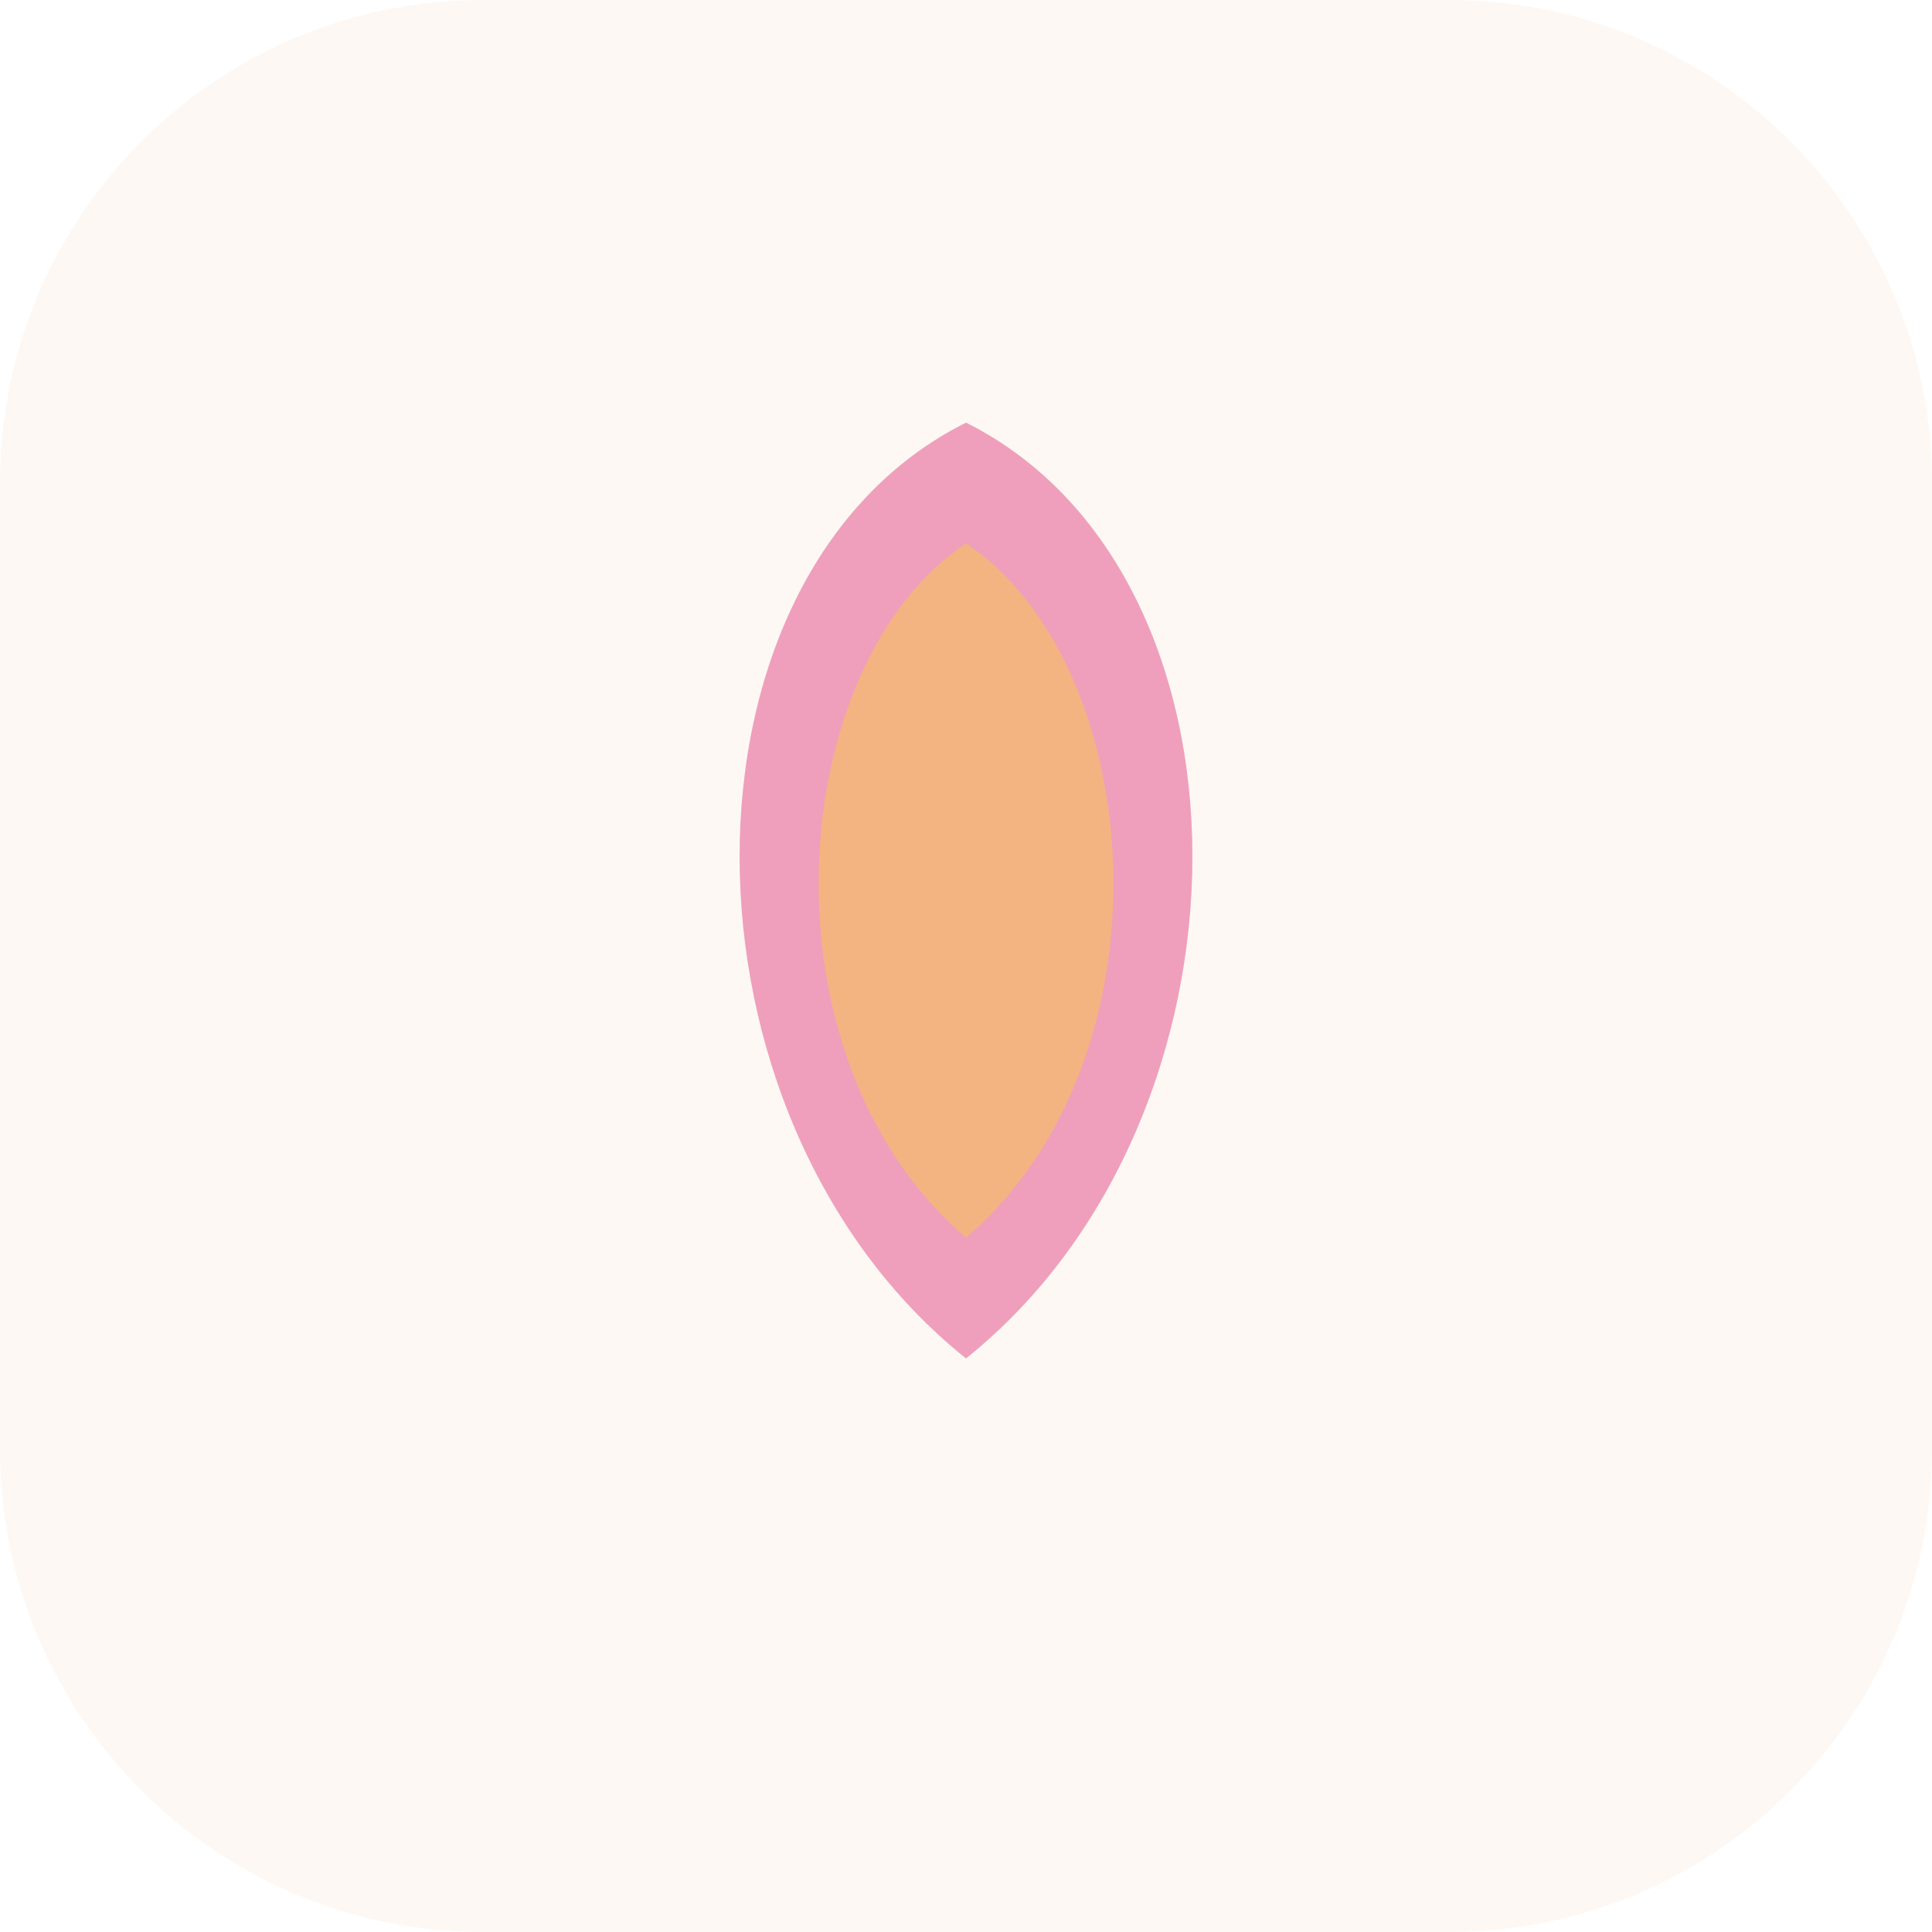
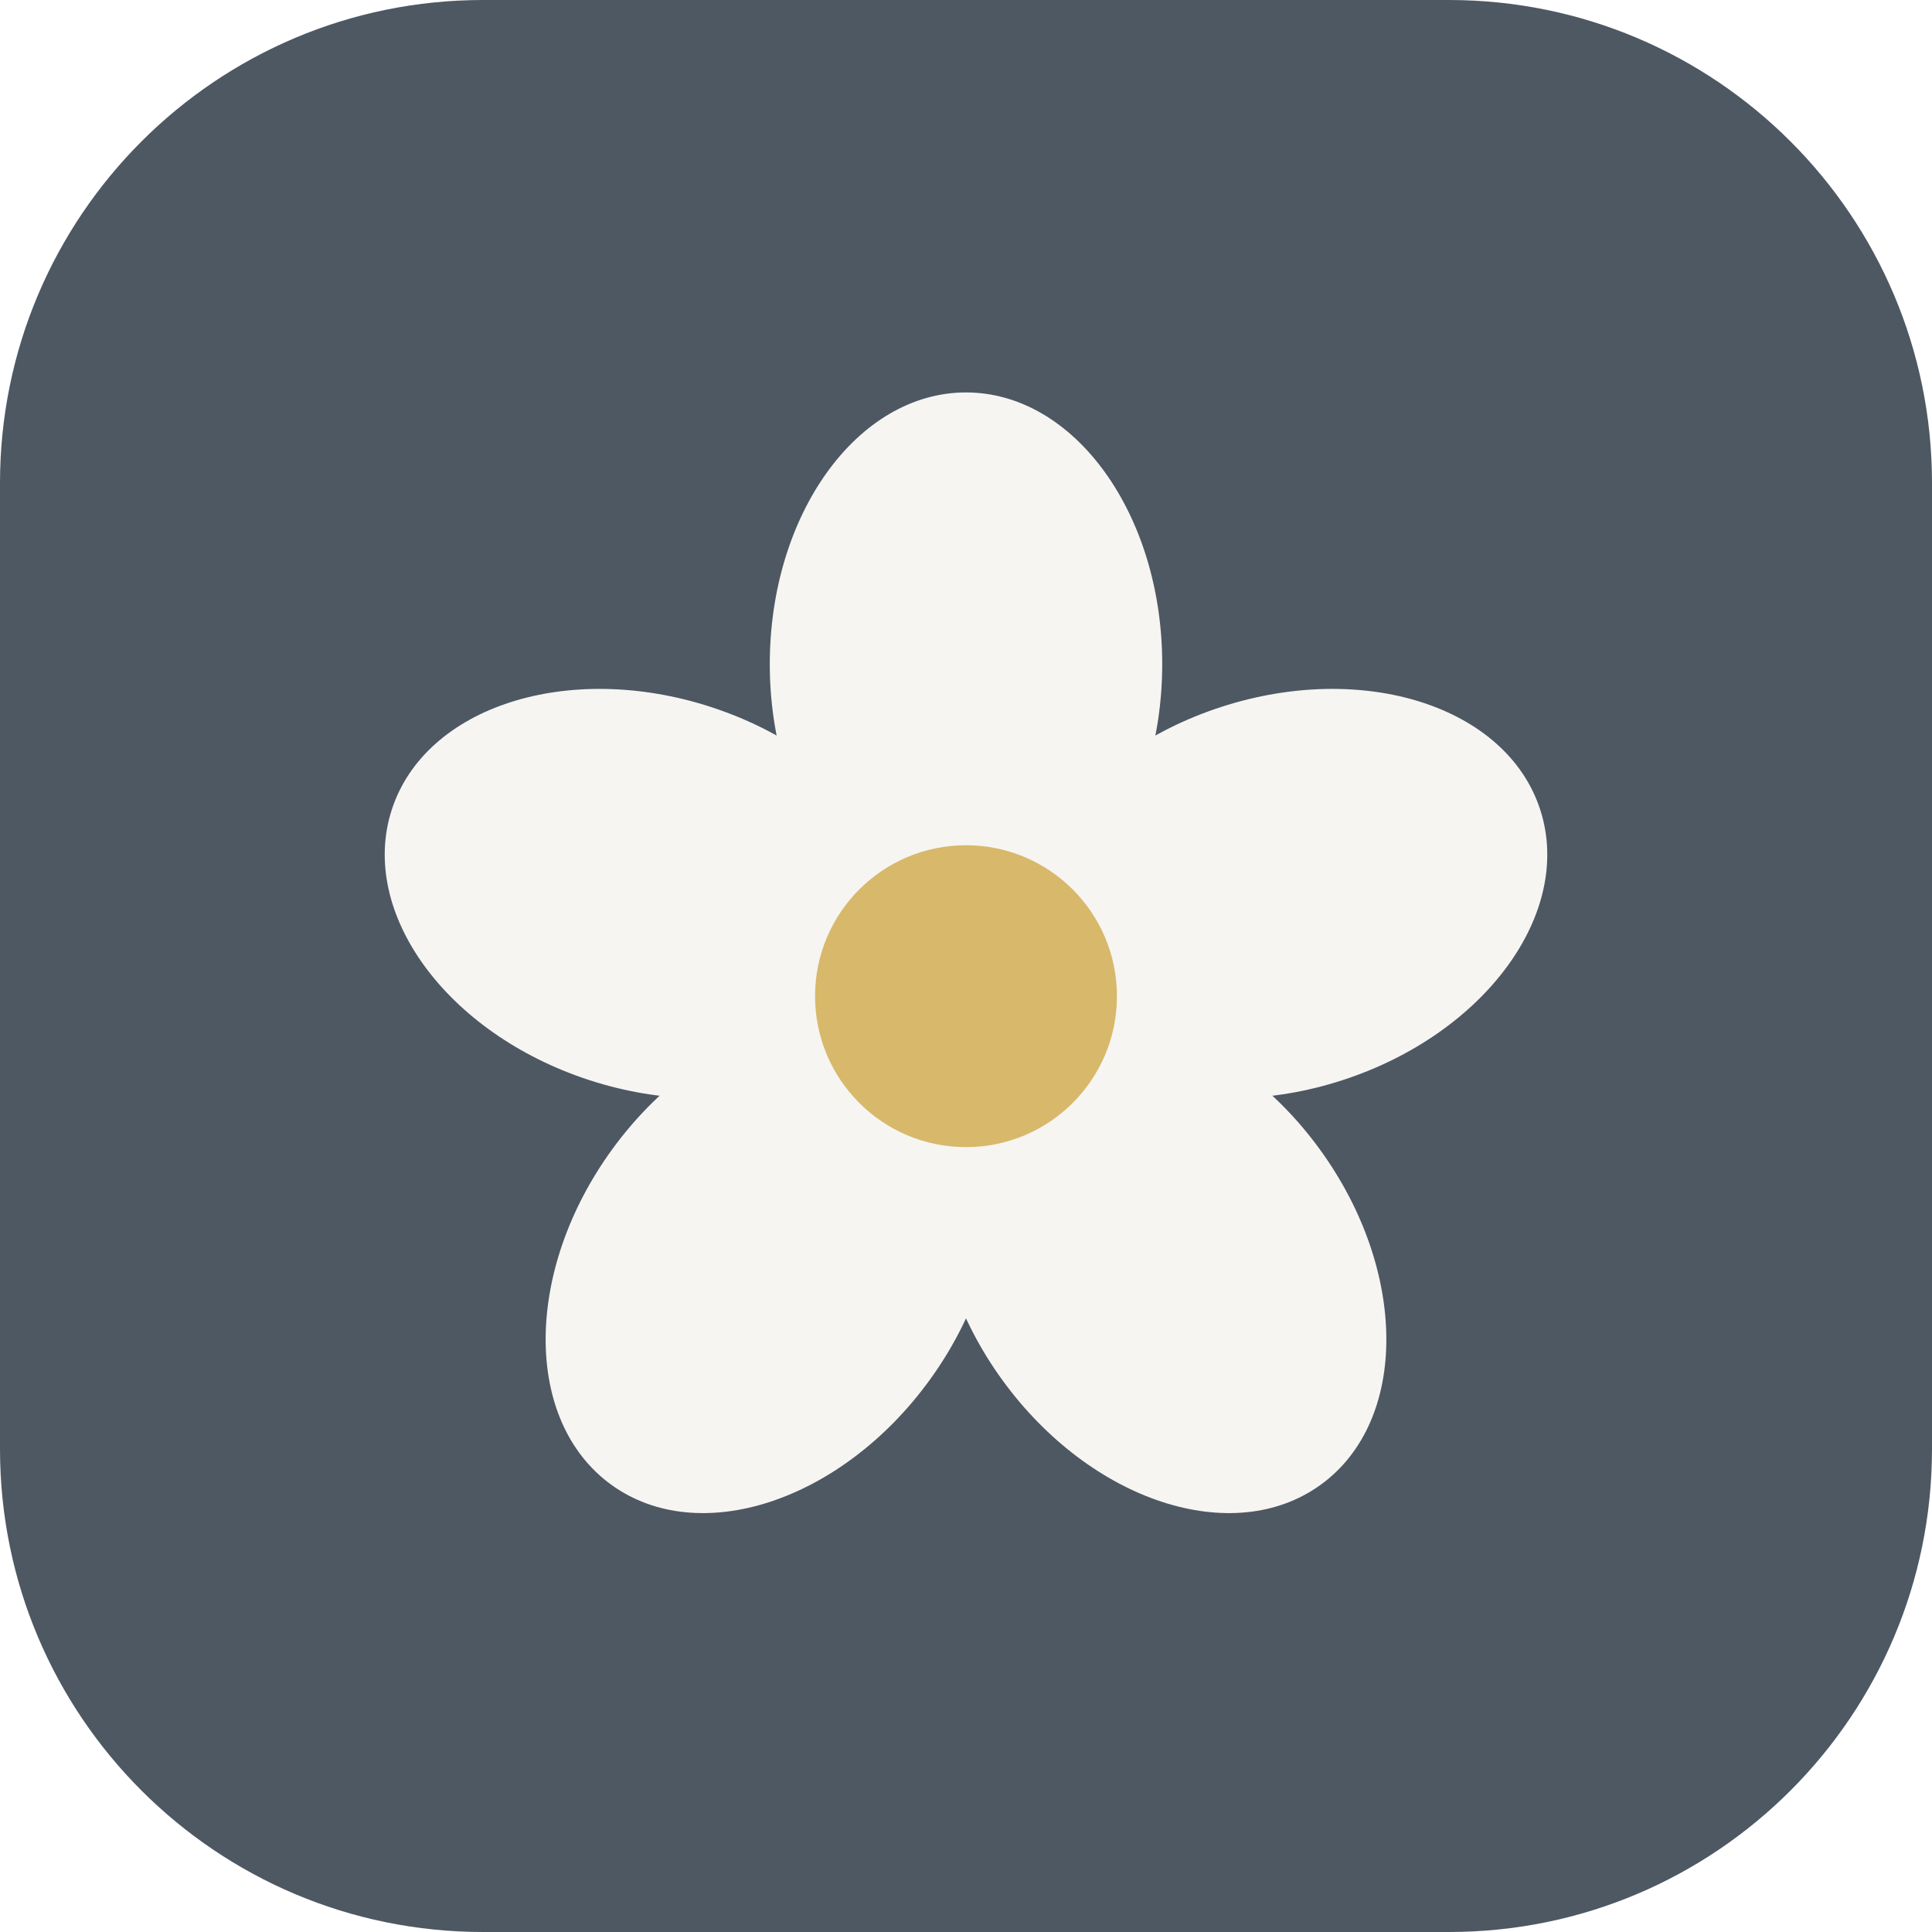
<svg xmlns="http://www.w3.org/2000/svg" viewBox="0 0 64 64">
-   <rect width="64" height="64" rx="16" fill="#FDF8F4" />
-   <g transform="translate(32,32)">
-     <path d="M0,-18 C10,-13 10,5 0,13 C-10,5 -10,-13 0,-18 Z" fill="#EF9FBB" />
-     <path d="M0,-14 C6,-10 7,3 0,9 C-7,3 -6,-10 0,-14 Z" fill="#F6C453" opacity="0.55" />
+   <rect width="64" height="64" rx="16" fill="#4d5863" />
+   <g transform="translate(32,33)" fill="#f6f5f2">
+     <ellipse cx="0" cy="-11" rx="6.5" ry="9" />
+     <ellipse cx="0" cy="-11" rx="6.5" ry="9" transform="rotate(72)" />
+     <ellipse cx="0" cy="-11" rx="6.5" ry="9" transform="rotate(144)" />
+     <ellipse cx="0" cy="-11" rx="6.5" ry="9" transform="rotate(216)" />
+     <ellipse cx="0" cy="-11" rx="6.5" ry="9" transform="rotate(288)" />
  </g>
+   <circle cx="32" cy="33" r="5" fill="#d8b86a" />
</svg>
